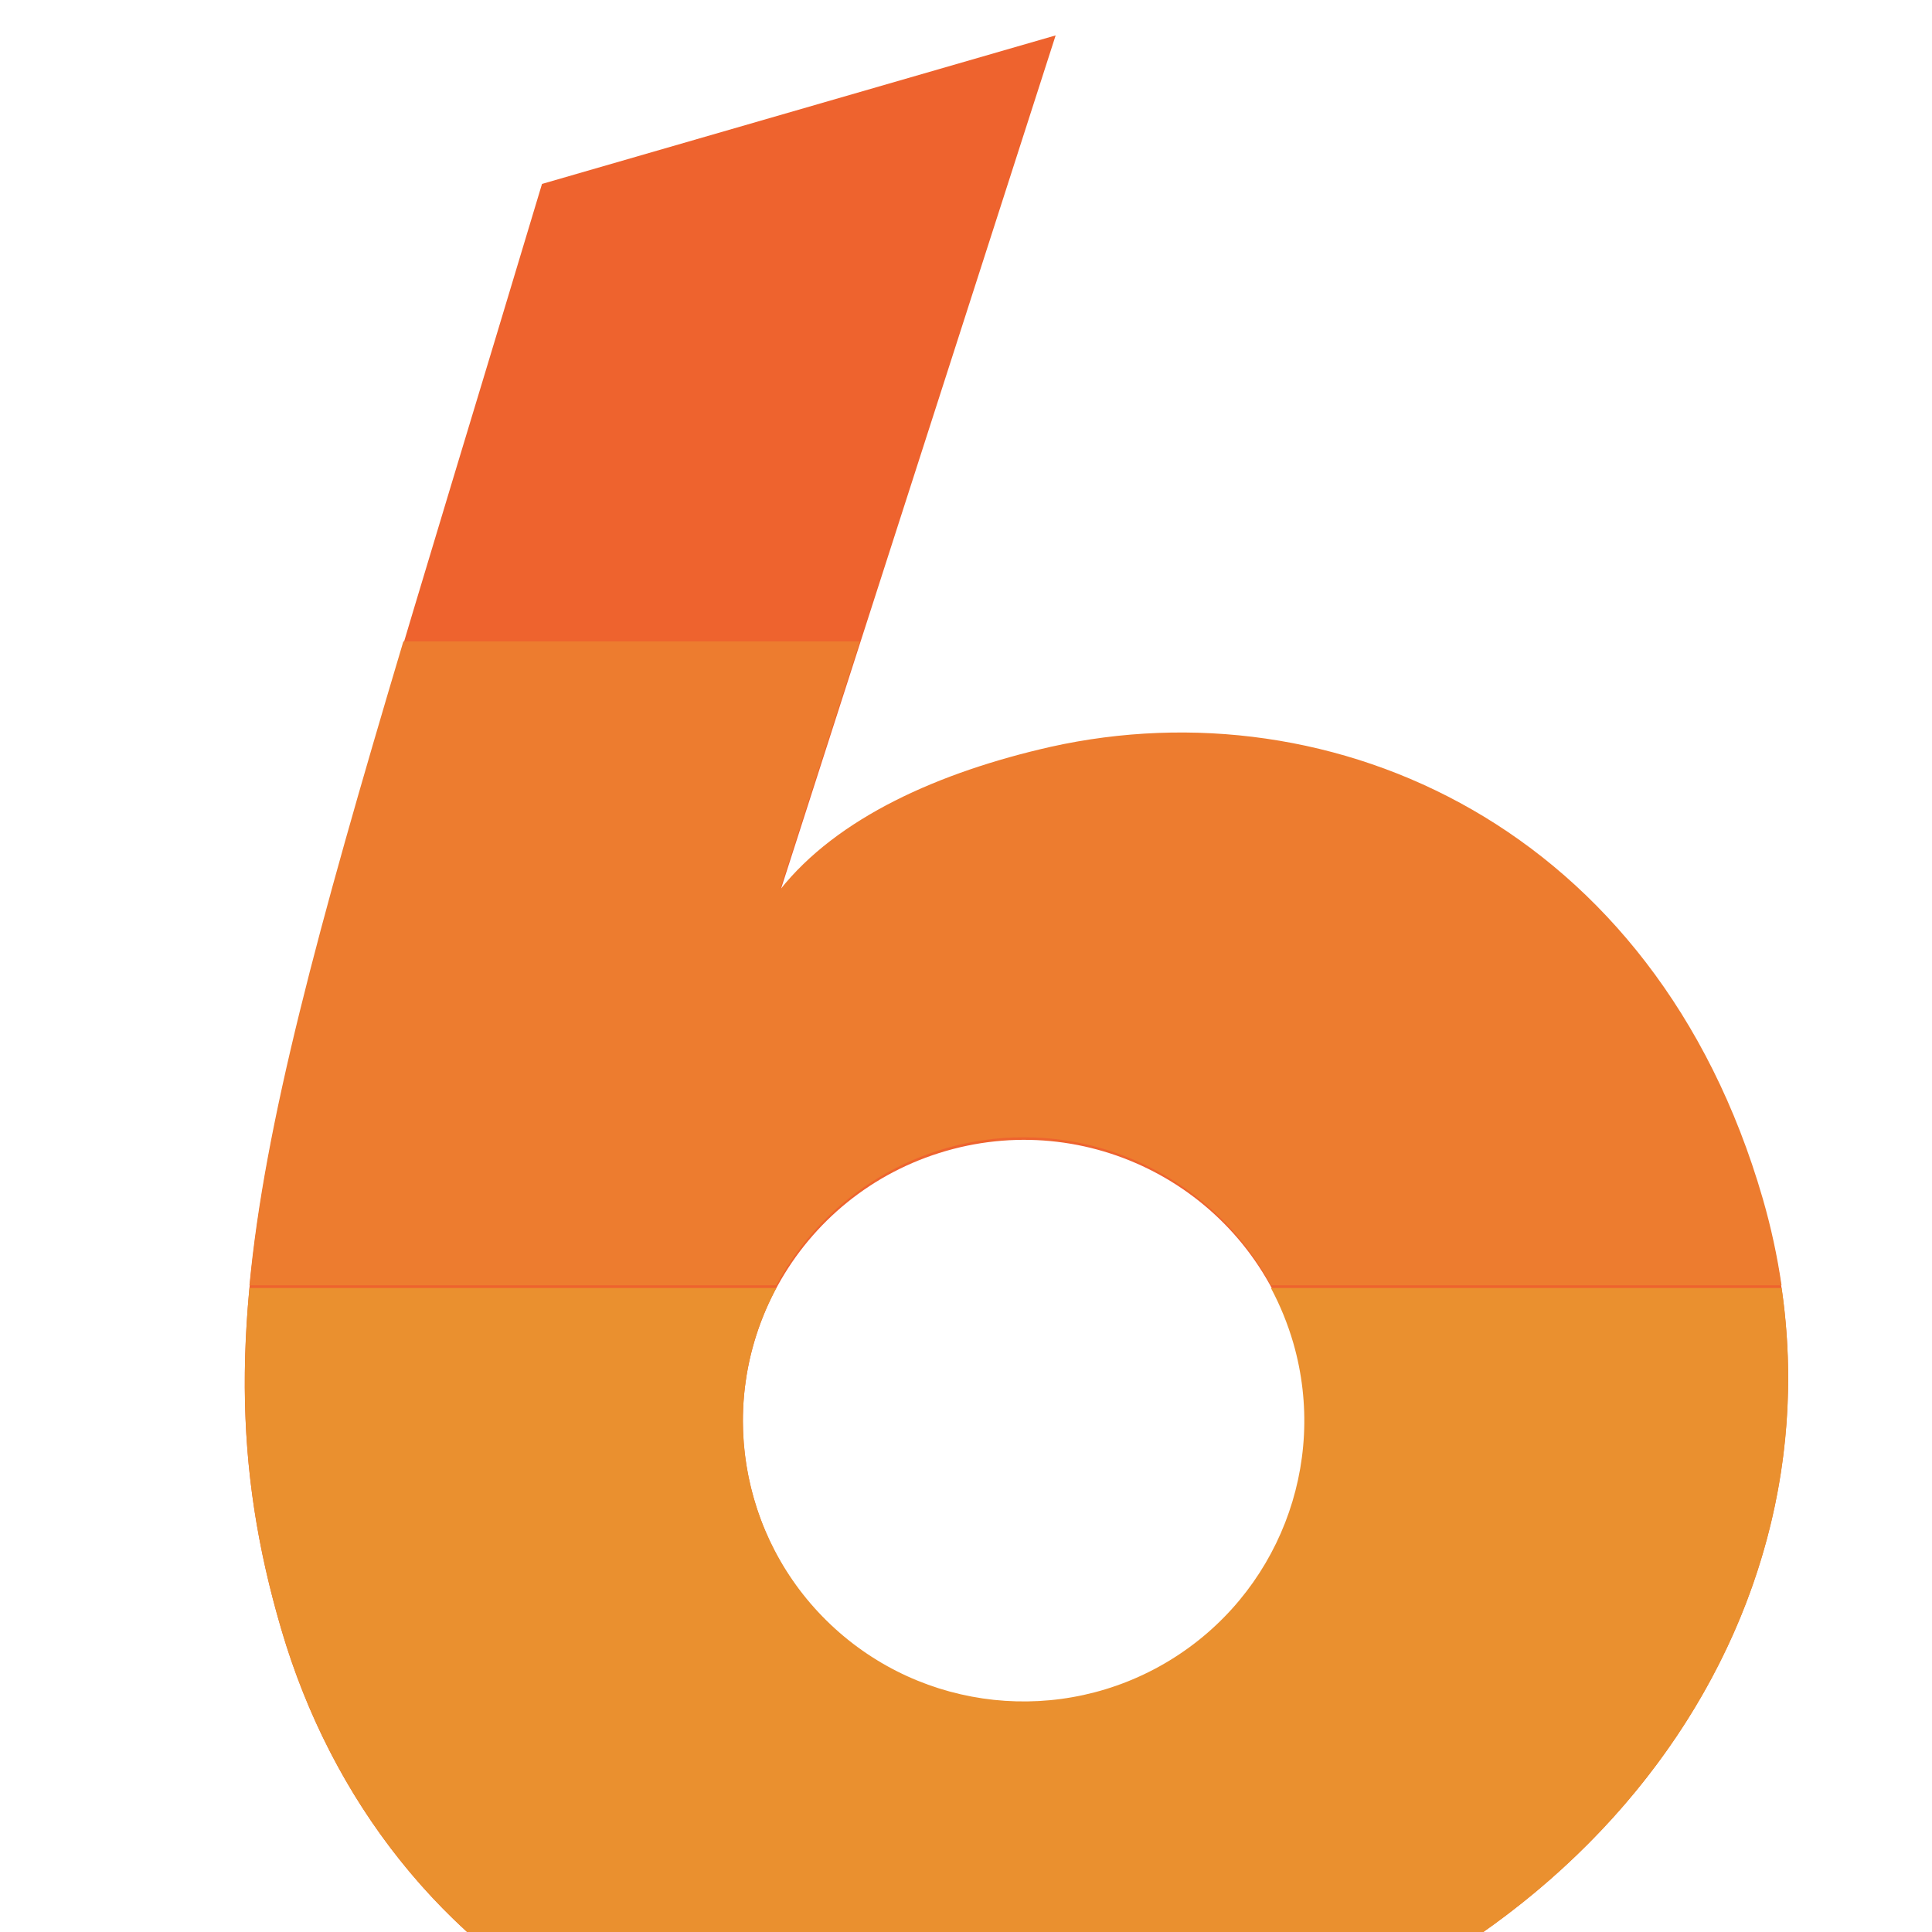
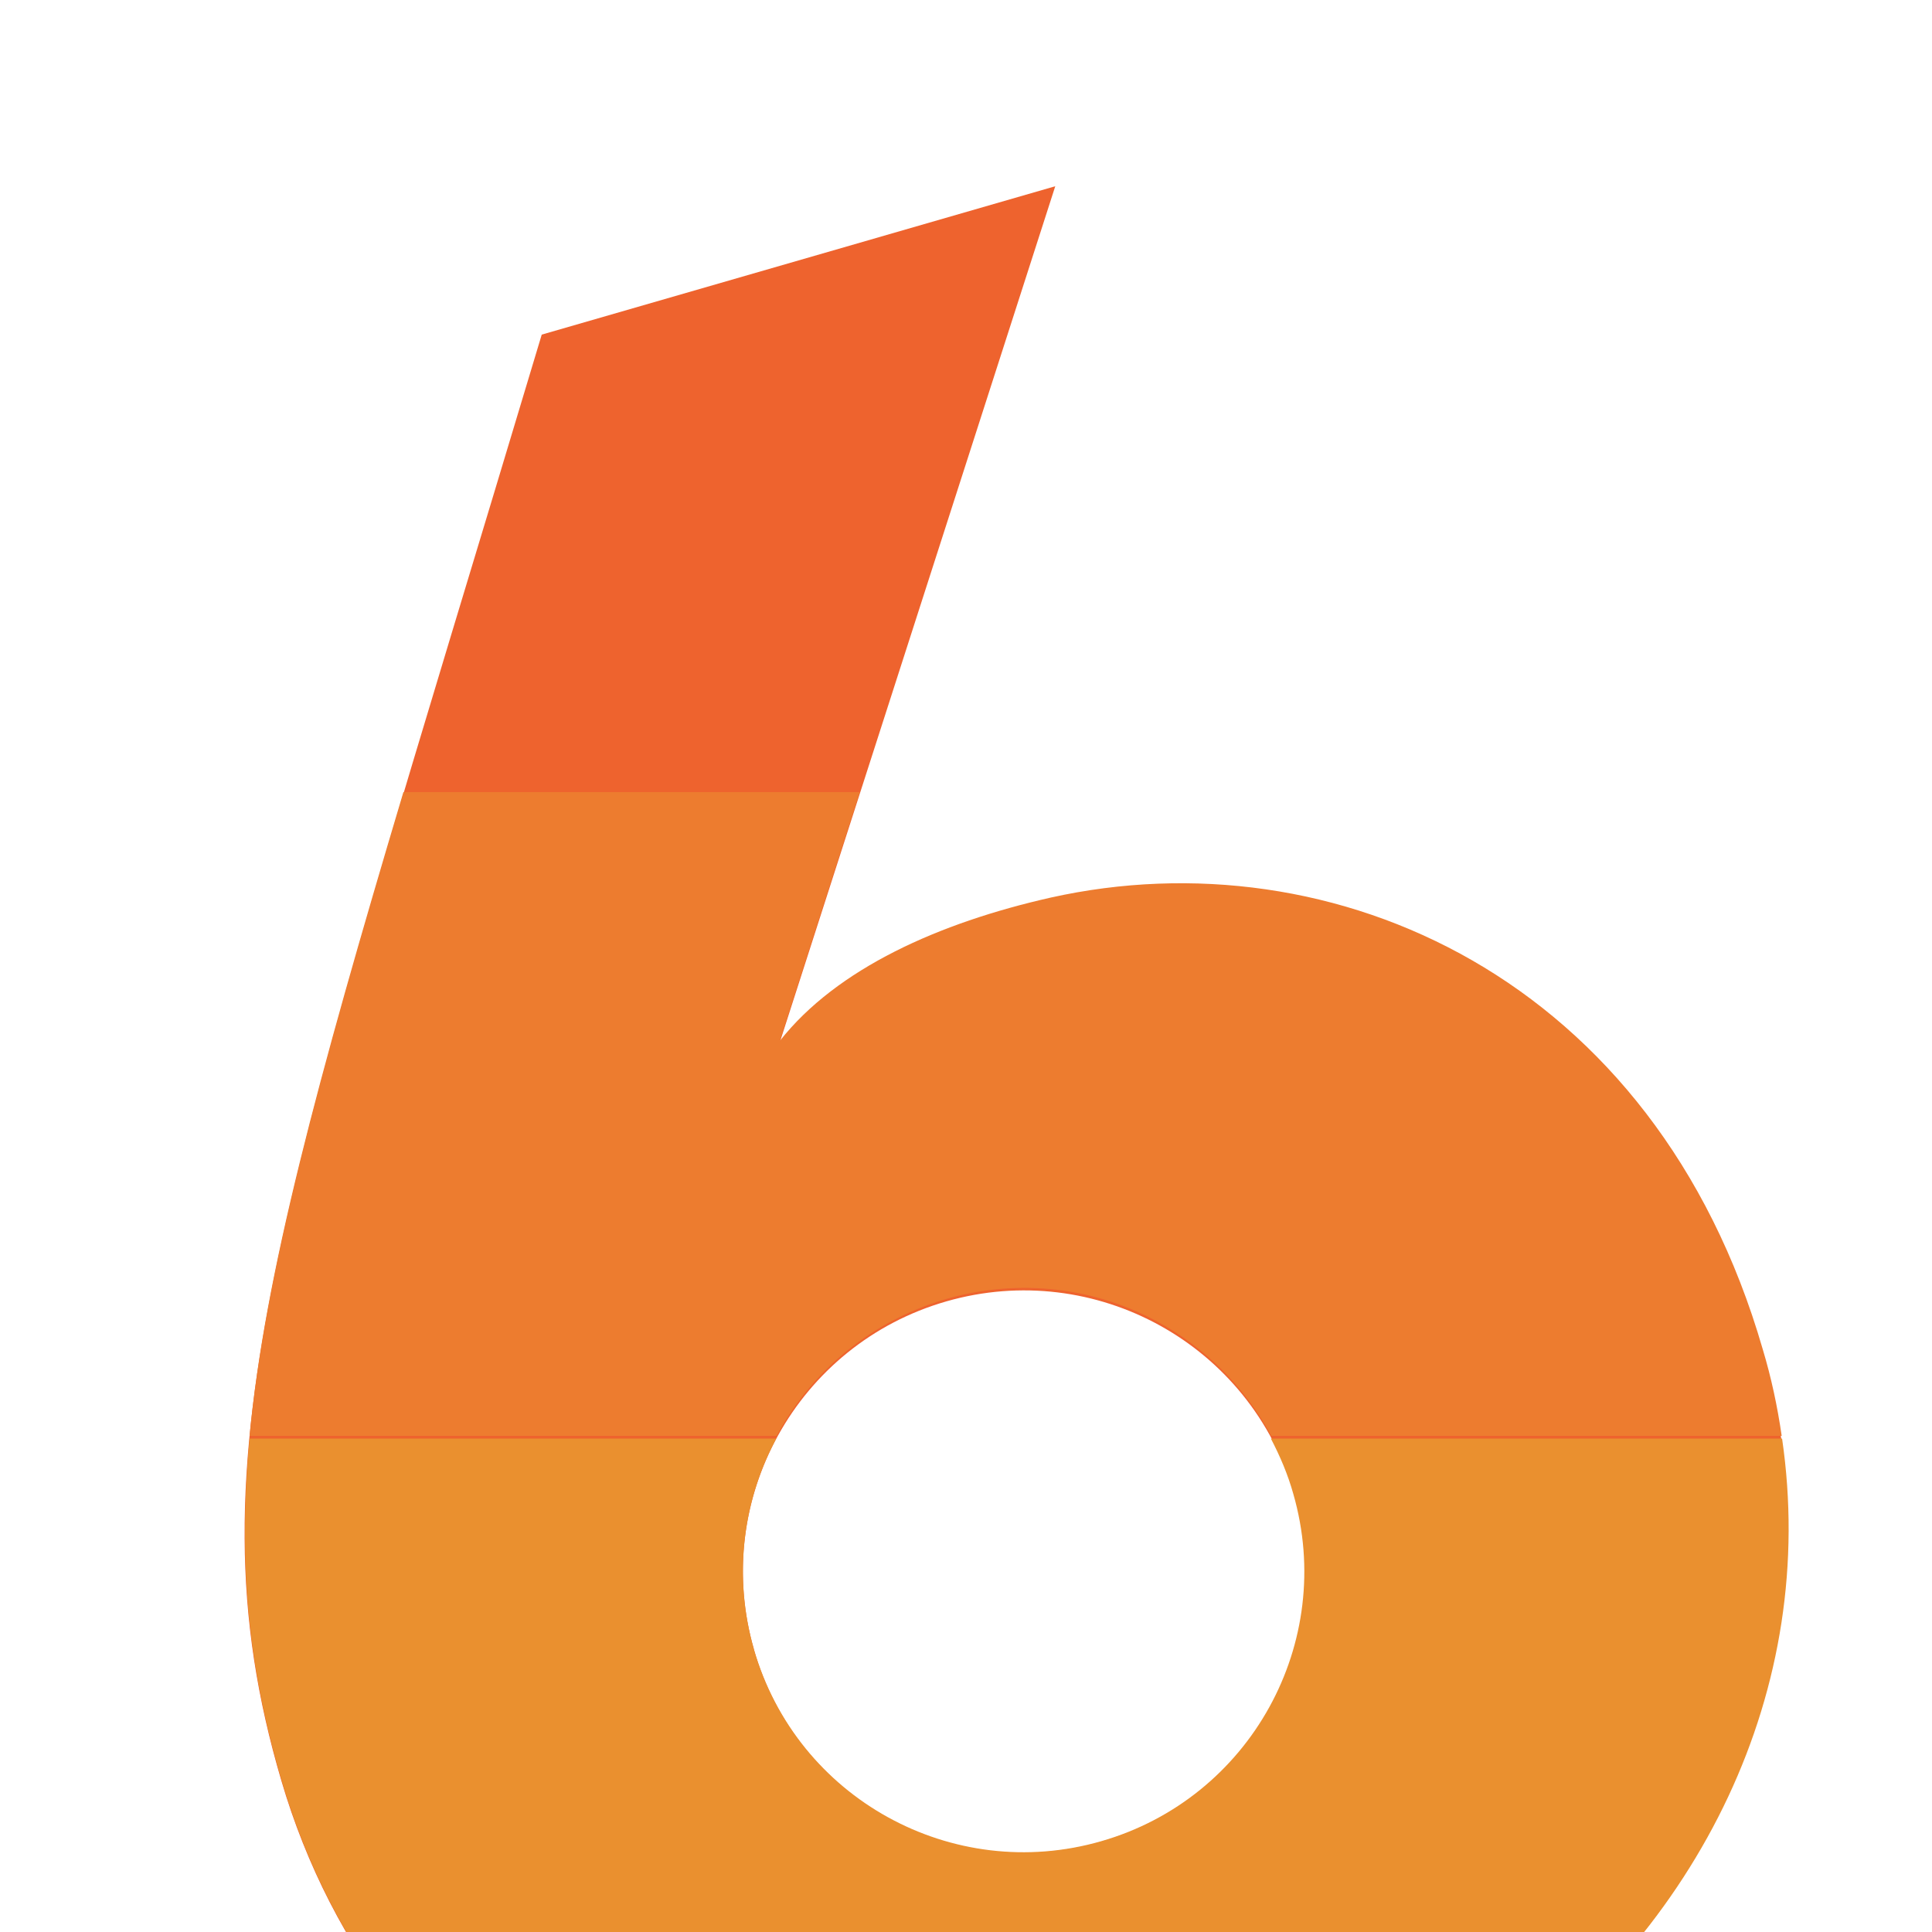
- <svg xmlns="http://www.w3.org/2000/svg" viewBox="0 0 500 500">
-   <defs>
-     <style>.cls-1{fill:#ee632e;}.cls-2{fill:#ed7c2f;}.cls-3{fill:#ea902f;}</style>
-   </defs>
-   <g id="Camada_6" data-name="Camada 6">
-     <path class="cls-1" d="M315.34,532.5c-128.95,37.29-216.7-22.93-242.5-110.7-25-84.94,0-149.3,67.43-374.2L273.2,9.16,201.79,231.08c14.86-18.83,41.34-30.57,70.11-37.09,73.1-16.33,156.48,20.7,184.3,116.91,27.44,94.88-33.46,190.54-140.86,221.6Zm-30.21-94.85a72.74,72.74,0,1,0-90-49.71,72.52,72.52,0,0,0,90,49.71Z" />
-     <path class="cls-2" d="M104.39,166C82,241,68.5,291.08,64.56,332.63H200.91a72.62,72.62,0,0,1,128,0H461.06a167.67,167.67,0,0,0-4.86-22.44C428.38,214,345,177,271.9,193.28c-28.77,6.52-55.25,18.27-70.11,37.1L222.52,166Z" />
-     <path class="cls-3" d="M334.71,347.58a72.64,72.64,0,1,1-133.8-14.25H64.56c-3,32.05-.38,59,8.28,88.47,8.91,30.31,25.22,57.34,48.05,78.2h263c56.42-39.7,86.59-102.16,77.2-166.67H328.91A74.26,74.26,0,0,1,334.71,347.58Z" />
+ <svg xmlns="http://www.w3.org/2000/svg" version="1.1" id="Camada_1" x="0px" y="0px" viewBox="0 0 500 500" style="enable-background:new 0 0 500 500;" xml:space="preserve">
+   <style type="text/css">
+ 	.st0{fill:#EE632E;}
+ 	.st1{fill:#ED7C2F;}
+ 	.st2{fill:#EA902F;}
+ </style>
+   <g id="Camada_6">
+     <path class="st0" d="M315.3,571.5C186.4,608.8,98.6,548.6,72.8,460.8c-25-84.9,0-149.3,67.4-374.2l132.9-38.4l-71.4,221.9   c14.9-18.8,41.3-30.6,70.1-37.1c73.1-16.3,156.5,20.7,184.3,116.9C483.6,444.8,422.7,540.4,315.3,571.5L315.3,571.5z M285.1,476.6   c38.6-11.1,60.9-51.4,49.8-90s-51.4-60.9-90-49.8s-60.9,51.4-49.8,90c0,0,0,0,0,0.1c11,38.5,51.1,60.8,89.7,49.8   C284.9,476.7,285,476.7,285.1,476.6z" />
+     <path class="st1" d="M104.4,205C82,280,68.5,330.1,64.6,371.6h136.4c19-35.3,63-48.6,98.3-29.7c12.6,6.8,22.9,17.1,29.7,29.7h132.1   c-1.1-7.6-2.7-15.1-4.9-22.4C428.4,253,345,216,271.9,232.3c-28.8,6.5-55.3,18.3-70.1,37.1l20.7-64.4H104.4z" />
+     <path class="st2" d="M334.7,386.6c11.1,38.5-11.1,78.8-49.7,89.9c-38.5,11.1-78.8-11.1-89.9-49.7c-5.2-18.2-3.2-37.8,5.8-54.5H64.6   c-3,32-0.4,59,8.3,88.5c8.9,30.3,25.2,57.3,48.1,78.2h263c56.4-39.7,86.6-102.2,77.2-166.7H328.9   C331.3,376.9,333.3,381.6,334.7,386.6z" />
  </g>
</svg>
